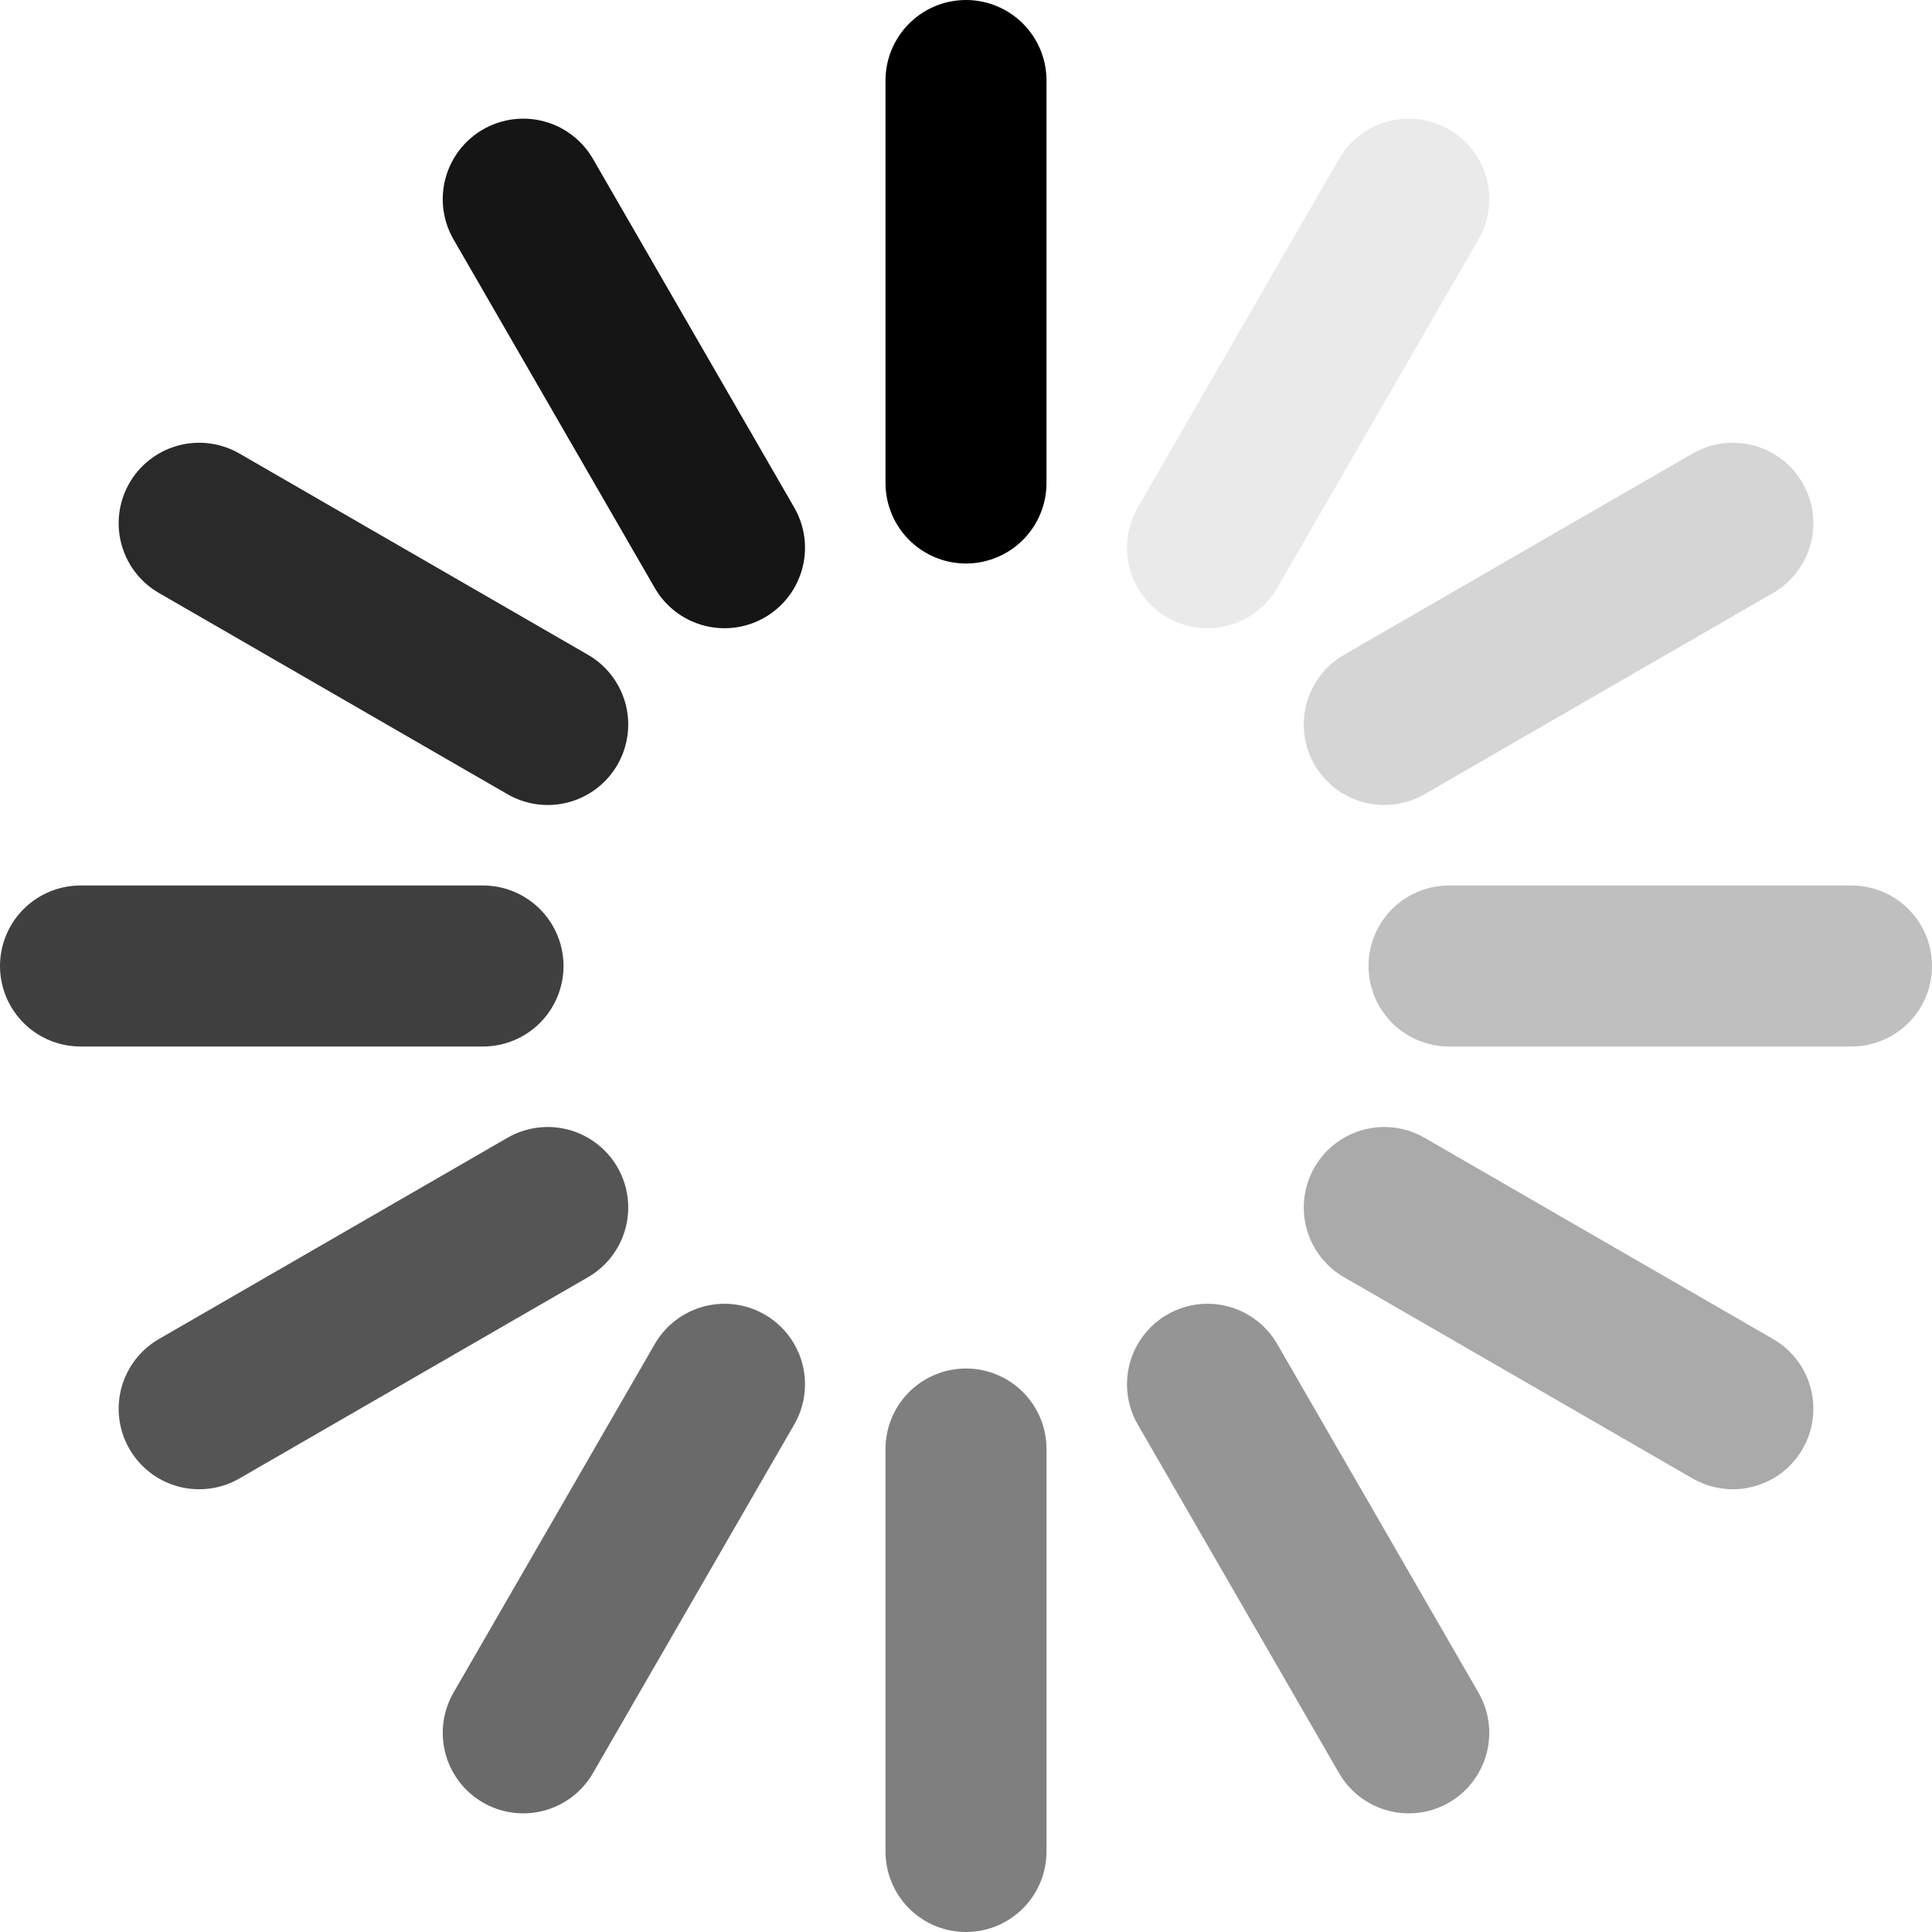
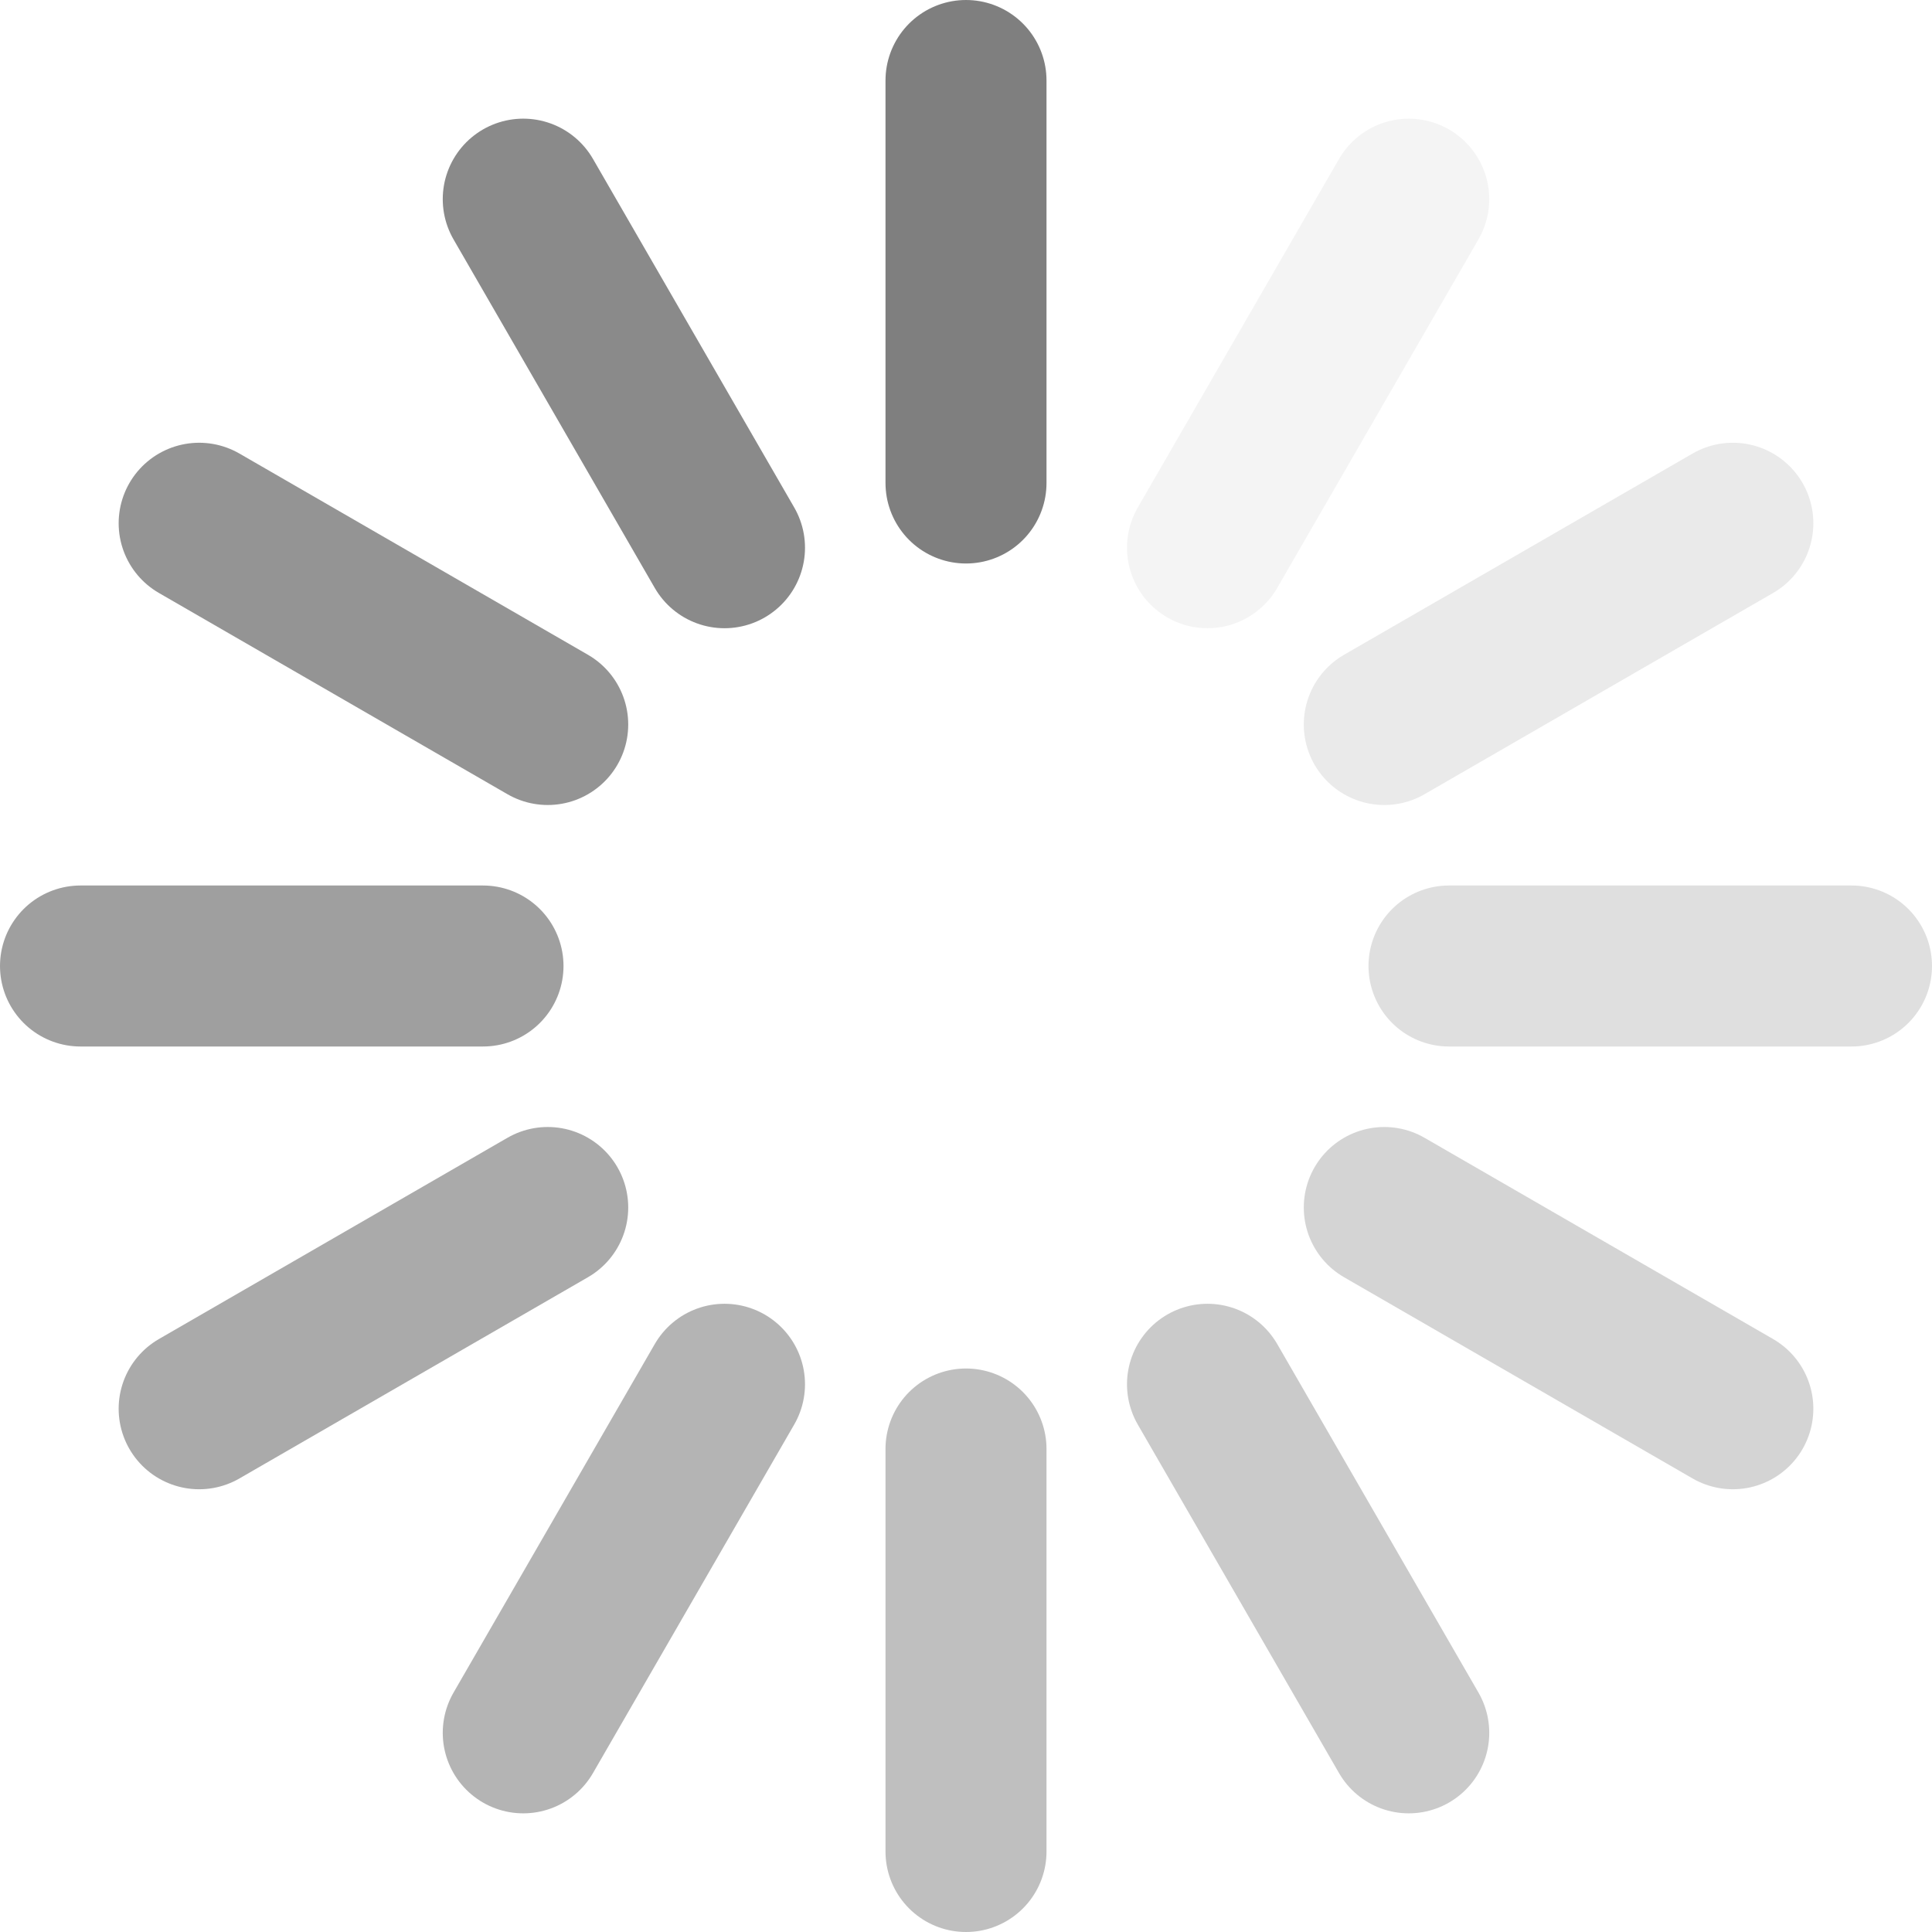
<svg xmlns="http://www.w3.org/2000/svg" viewBox="0 0 2400 2400" width="30" height="30">
-   <g stroke-width="200" stroke-linecap="round" stroke="currentColor" fill="none">
+   <g stroke-width="200" stroke-linecap="round" stroke-opacity="0.5" stroke="currentColor" fill="none">
    <path d="M1200 600V100" />
    <path opacity=".5" d="M1200 2300v-500" />
    <path opacity=".917" d="M900 680.4l-250-433" />
    <path opacity=".417" d="M1750 2152.6l-250-433" />
    <path opacity=".833" d="M680.4 900l-433-250" />
    <path opacity=".333" d="M2152.6 1750l-433-250" />
    <path opacity=".75" d="M600 1200H100" />
    <path opacity=".25" d="M2300 1200h-500" />
    <path opacity=".667" d="M680.4 1500l-433 250" />
    <path opacity=".167" d="M2152.6 650l-433 250" />
    <path opacity=".583" d="M900 1719.6l-250 433" />
    <path opacity=".083" d="M1750 247.4l-250 433" />
    <animateTransform attributeName="transform" attributeType="XML" type="rotate" keyTimes="0;0.083;0.167;0.25;0.333;0.417;0.5;0.583;0.667;0.75;0.833;0.917" values="0 1199 1199;30 1199 1199;60 1199 1199;90 1199 1199;120 1199 1199;150 1199 1199;180 1199 1199;210 1199 1199;240 1199 1199;270 1199 1199;300 1199 1199;330 1199 1199" dur="0.833s" begin="0s" repeatCount="indefinite" calcMode="discrete" />
  </g>
</svg>
